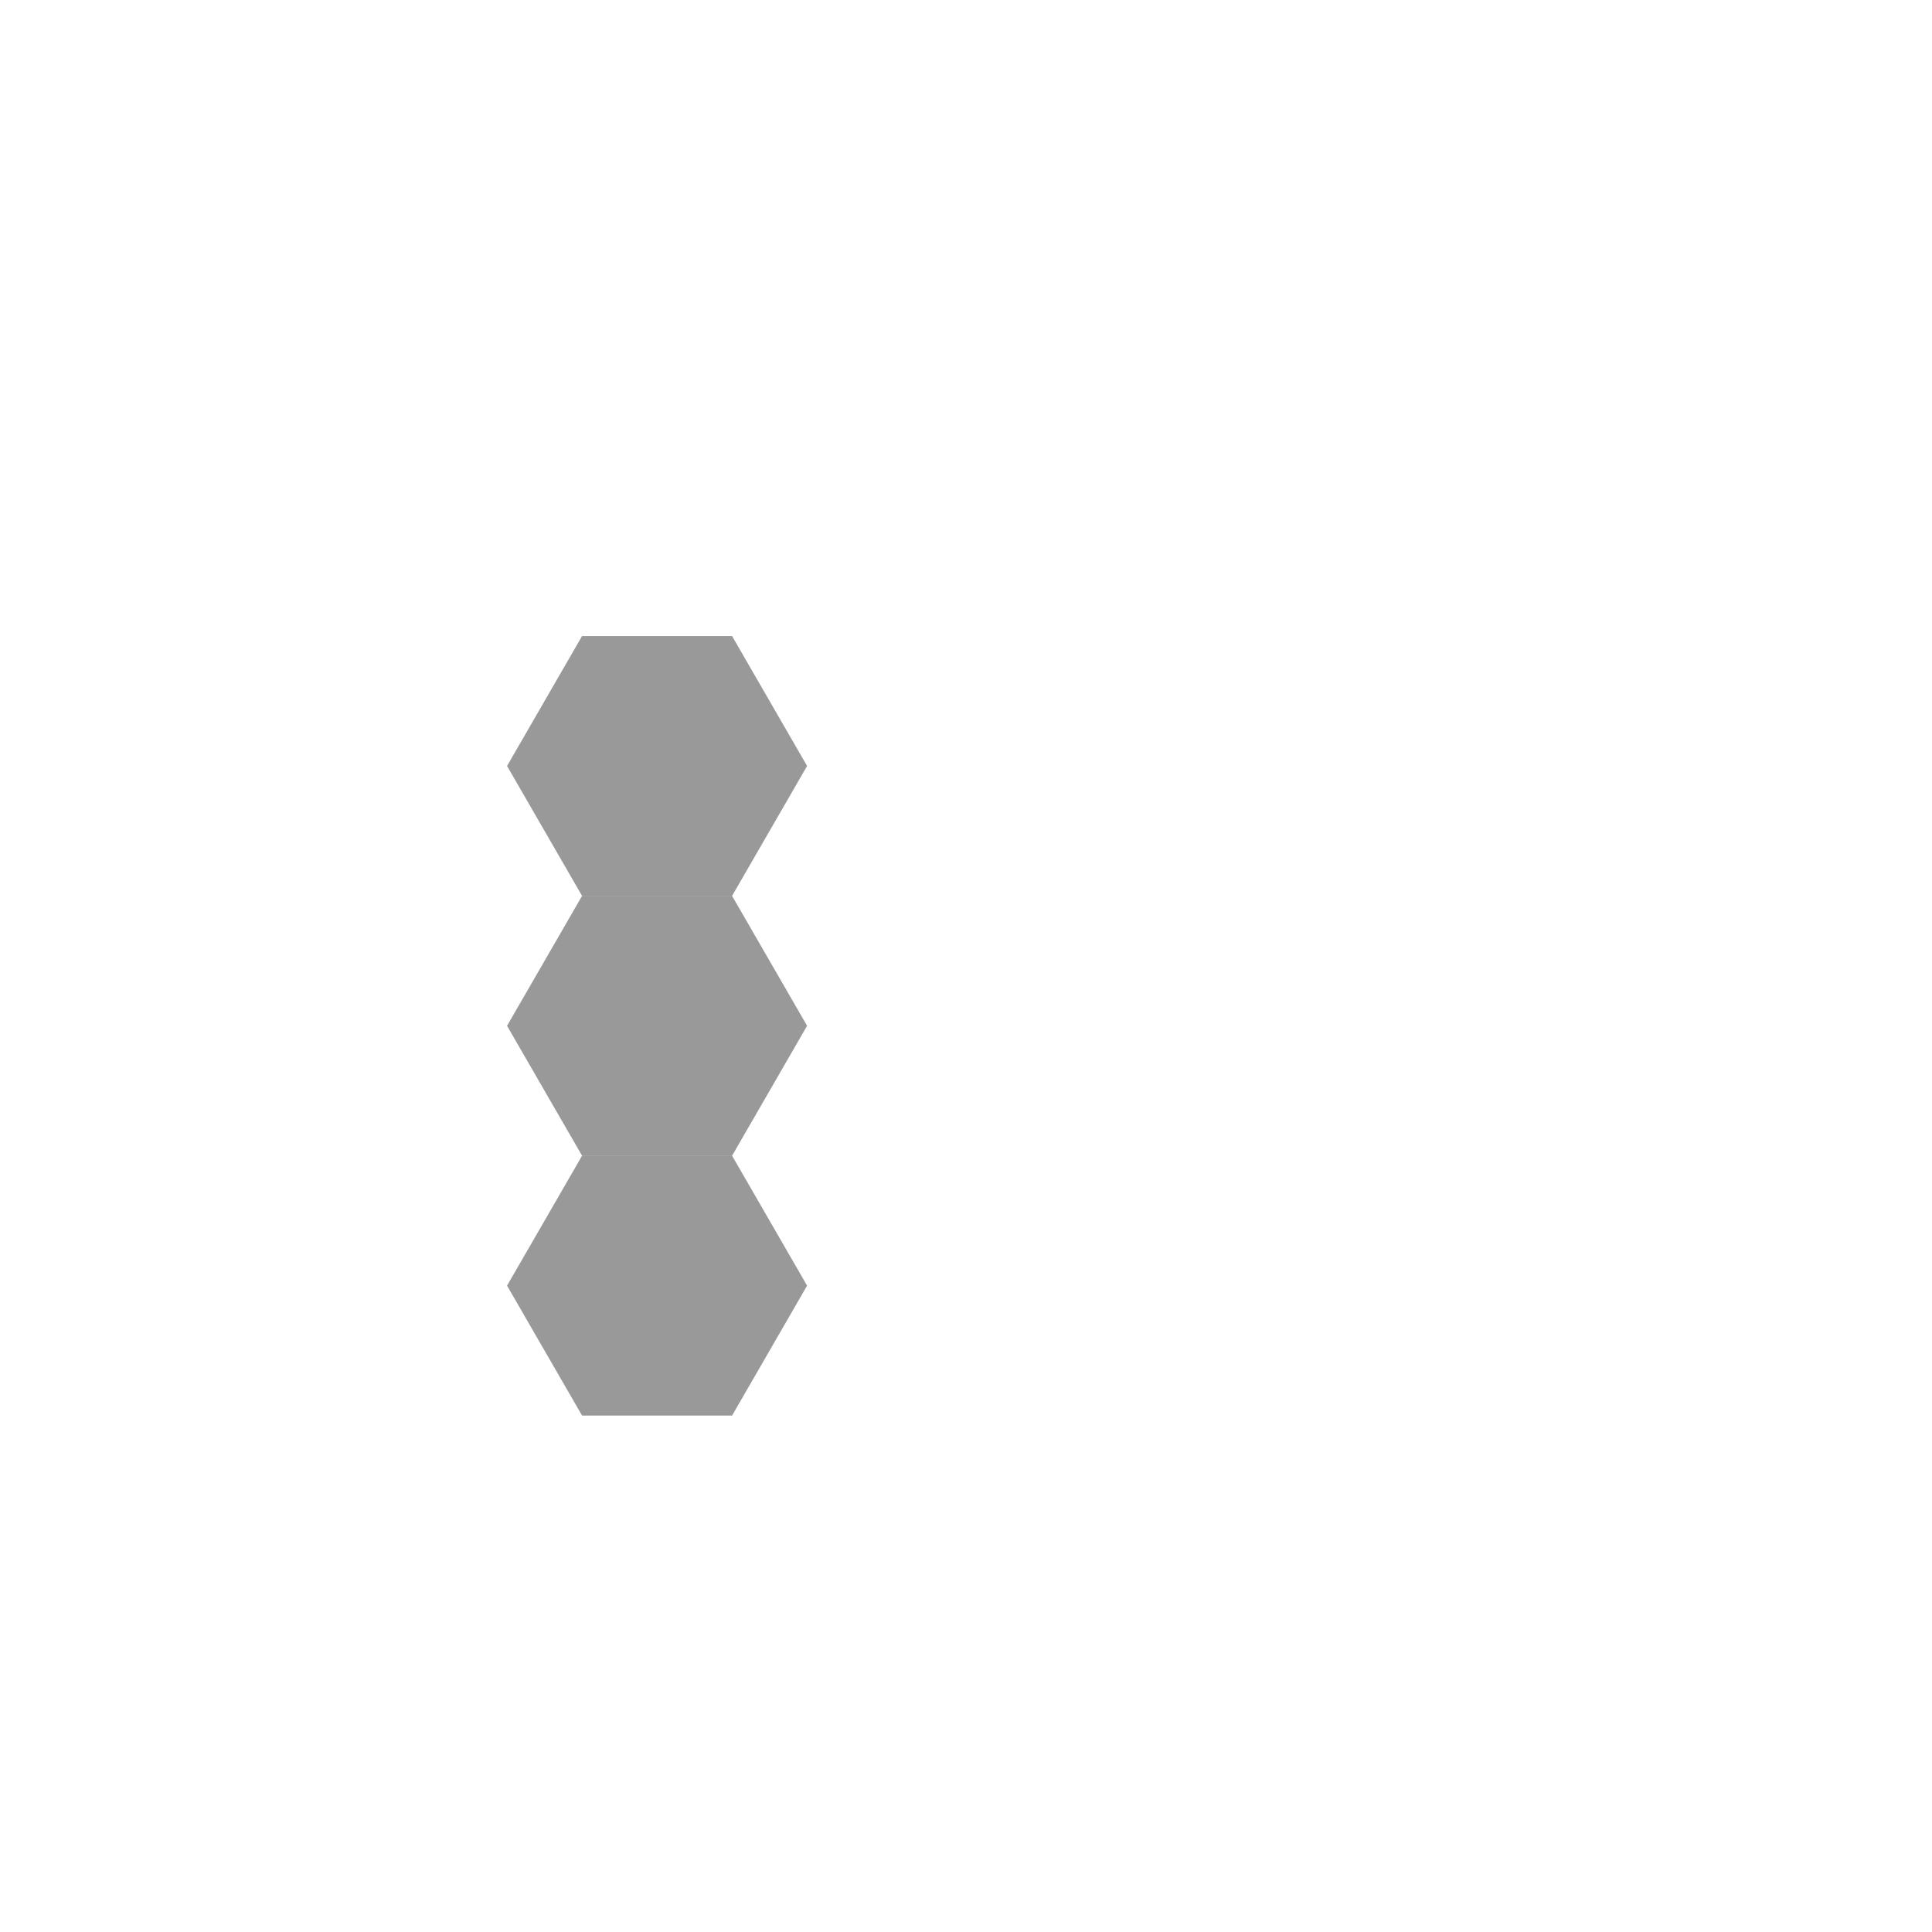
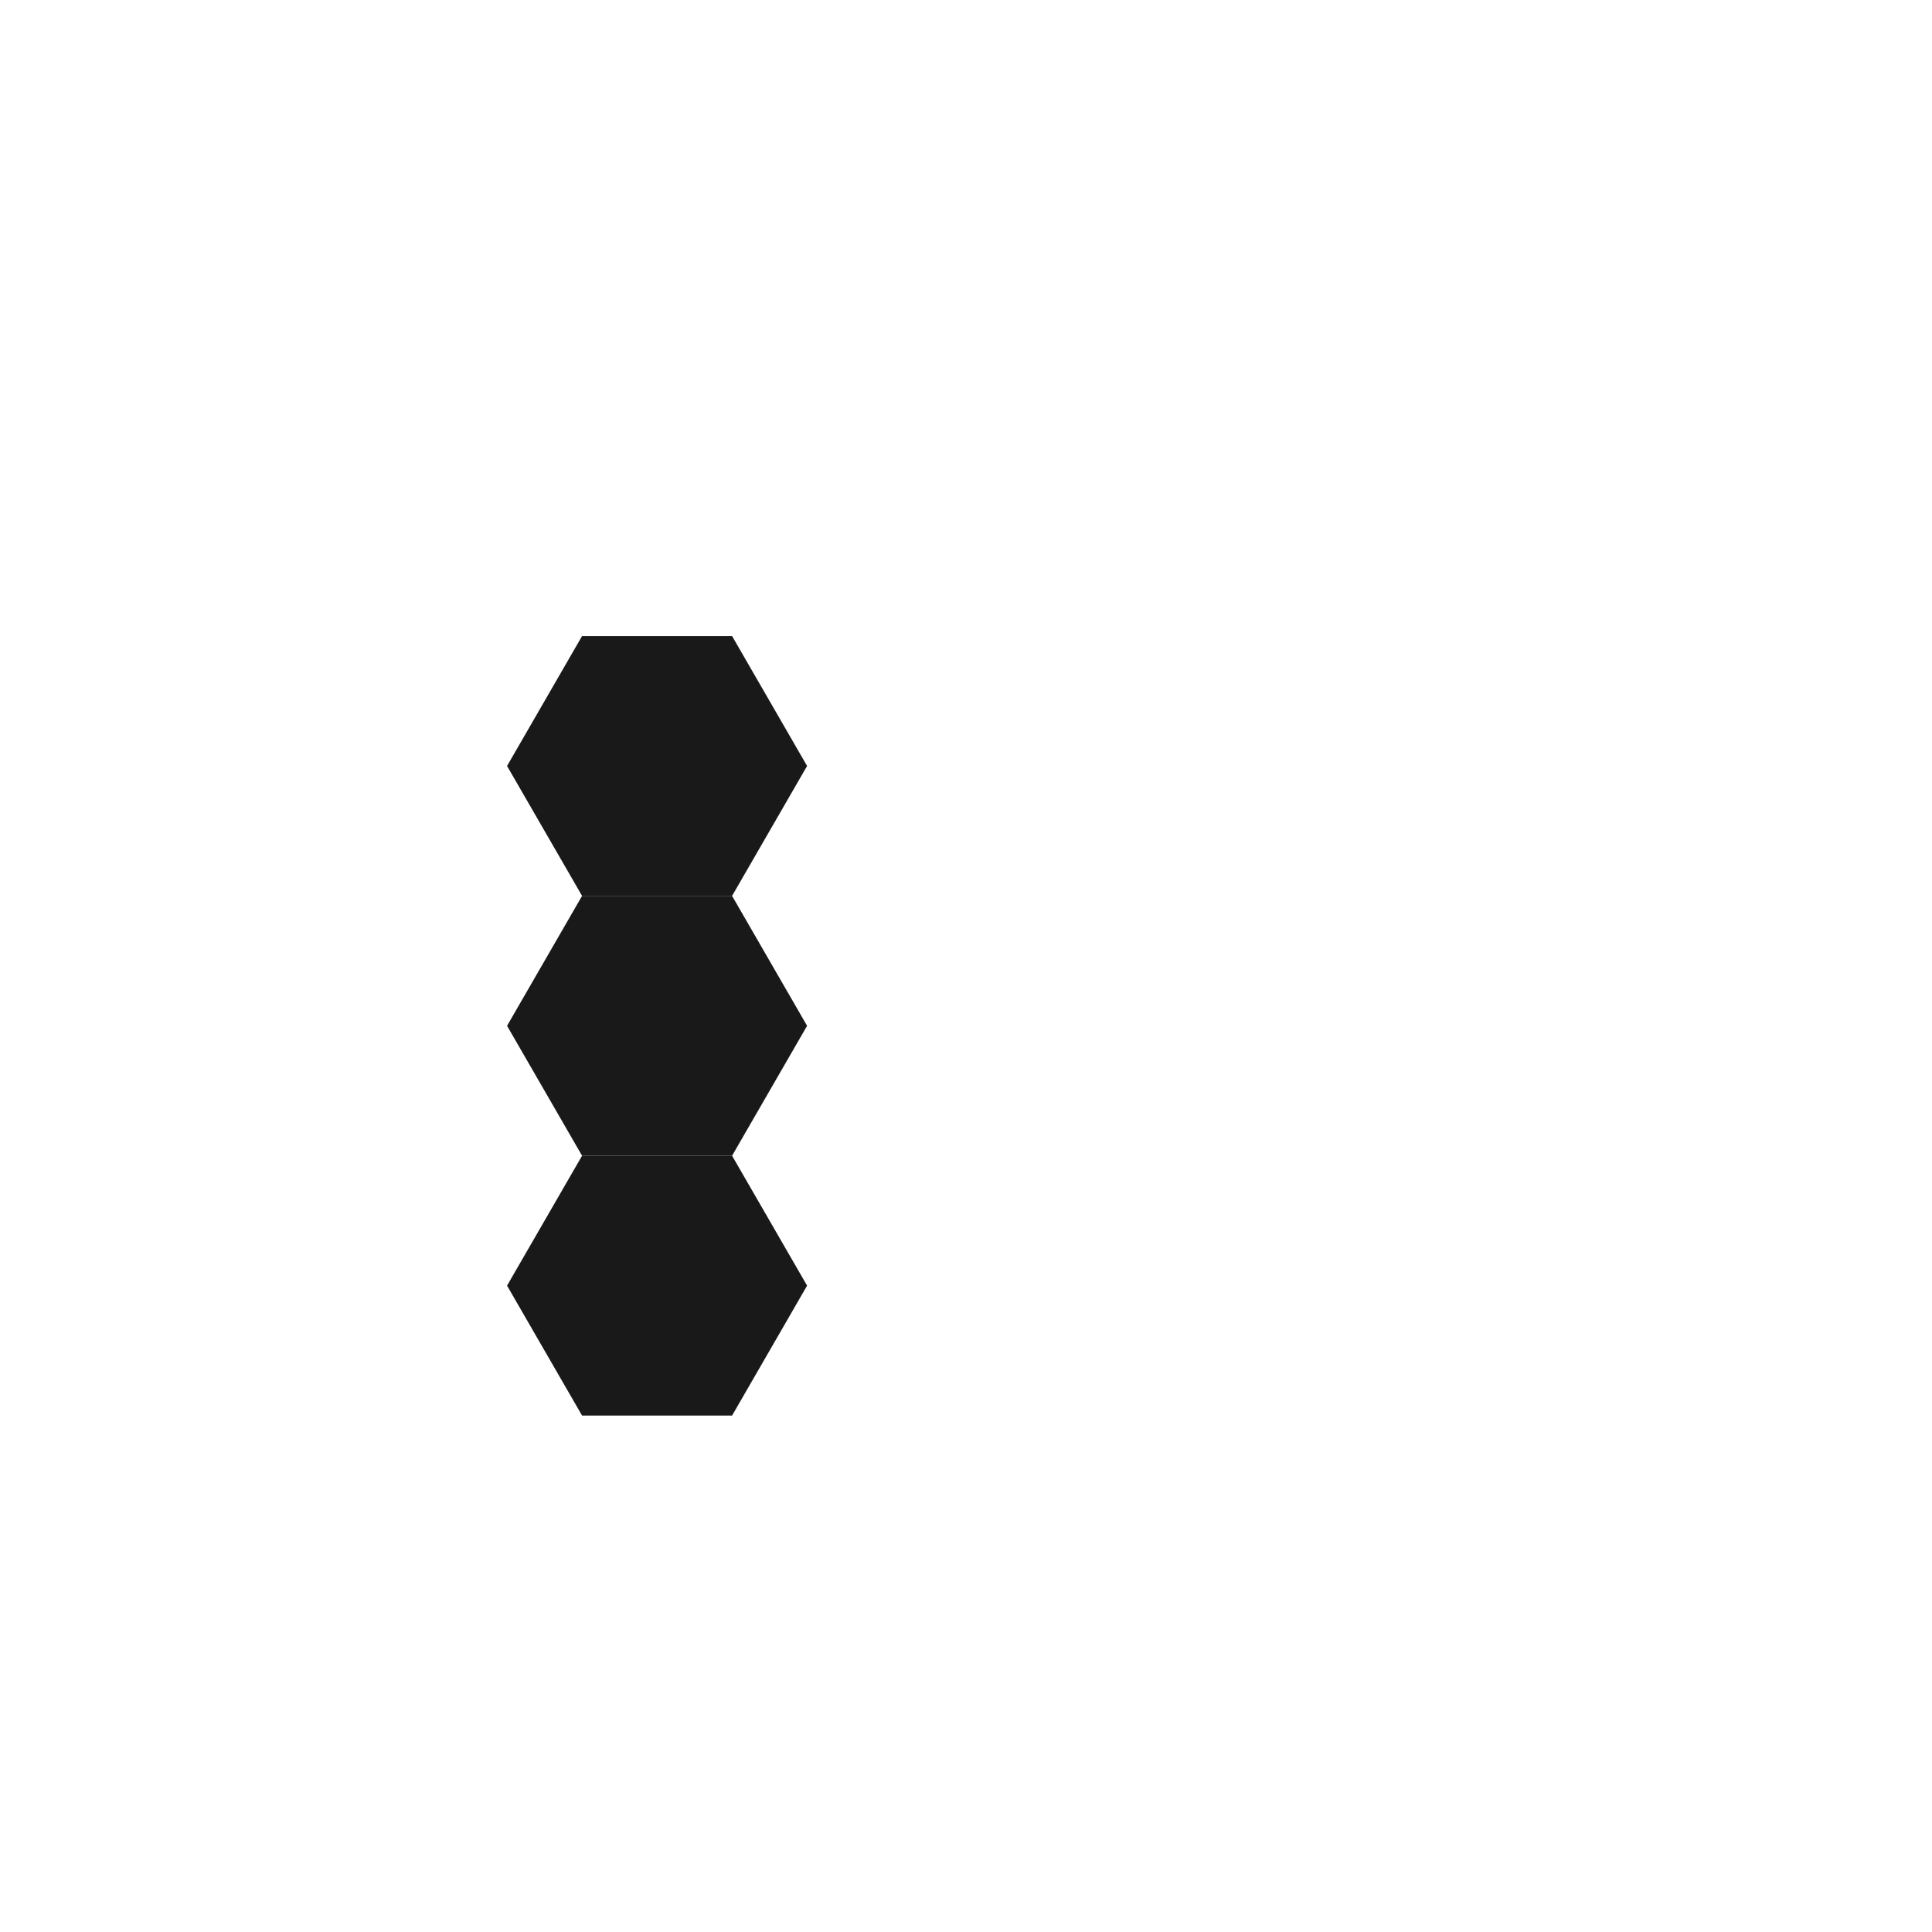
<svg xmlns="http://www.w3.org/2000/svg" version="1.1" width="800" height="800">
  <g transform="scale(2,2)">
    <g id="background-36f32bf0" />
    <g id="background-images-36f32bf0" />
    <g id="graphpaper-36f32bf0">
      <g id="axis-36f32bf0">
        <g>
          <g>
            <path fill="none" stroke="rgb(0,0,0)" class="dcg-svg-tickmark" paint-order="fill stroke markers" d="" stroke-opacity="0.9" stroke-miterlimit="2" stroke-width="1.5" stroke-dasharray="" />
          </g>
        </g>
      </g>
    </g>
    <g id="expressions-36f32bf0">
      <g id="sketch-36f32bf0">
-         <path fill="#000000" stroke="none" class="dcg-svg-region" paint-order="stroke fill markers" d=" M 120.51 293.078 L 151.569 293.078 L 167.099 266.179 L 151.569 239.281 L 120.51 239.281 L 104.98 266.179 L 120.51 293.078" fill-opacity="0.4" />
+         <path fill="#000000" stroke="none" class="dcg-svg-region" paint-order="stroke fill markers" d=" M 120.51 293.078 L 151.569 293.078 L 167.099 266.179 L 151.569 239.281 L 120.51 239.281 L 104.98 266.179 L 120.51 293.078" fill-opacity="0.9" />
      </g>
      <g id="sketch-36f32bf0">
-         <path fill="#000000" stroke="none" class="dcg-svg-region" paint-order="stroke fill markers" d=" M 104.98 158.586 L 120.51 185.484 L 151.569 185.484 L 167.099 158.586 L 151.569 131.688 L 120.51 131.688 L 104.98 158.586" fill-opacity="0.4" />
+         <path fill="#000000" stroke="none" class="dcg-svg-region" paint-order="stroke fill markers" d=" M 104.98 158.586 L 120.51 185.484 L 151.569 185.484 L 167.099 158.586 L 151.569 131.688 L 120.51 131.688 L 104.98 158.586" fill-opacity="0.9" />
      </g>
      <g id="sketch-36f32bf0">
-         <path fill="#000000" stroke="none" class="dcg-svg-region" paint-order="stroke fill markers" d=" M 120.51 239.281 L 151.569 239.281 L 167.099 212.383 L 151.569 185.484 L 120.51 185.484 L 104.98 212.383 L 120.51 239.281" fill-opacity="0.4" />
+         <path fill="#000000" stroke="none" class="dcg-svg-region" paint-order="stroke fill markers" d=" M 120.51 239.281 L 151.569 239.281 L 167.099 212.383 L 151.569 185.484 L 120.51 185.484 L 104.98 212.383 L 120.51 239.281" fill-opacity="0.9" />
      </g>
    </g>
    <g id="labels-36f32bf0" />
  </g>
</svg>
